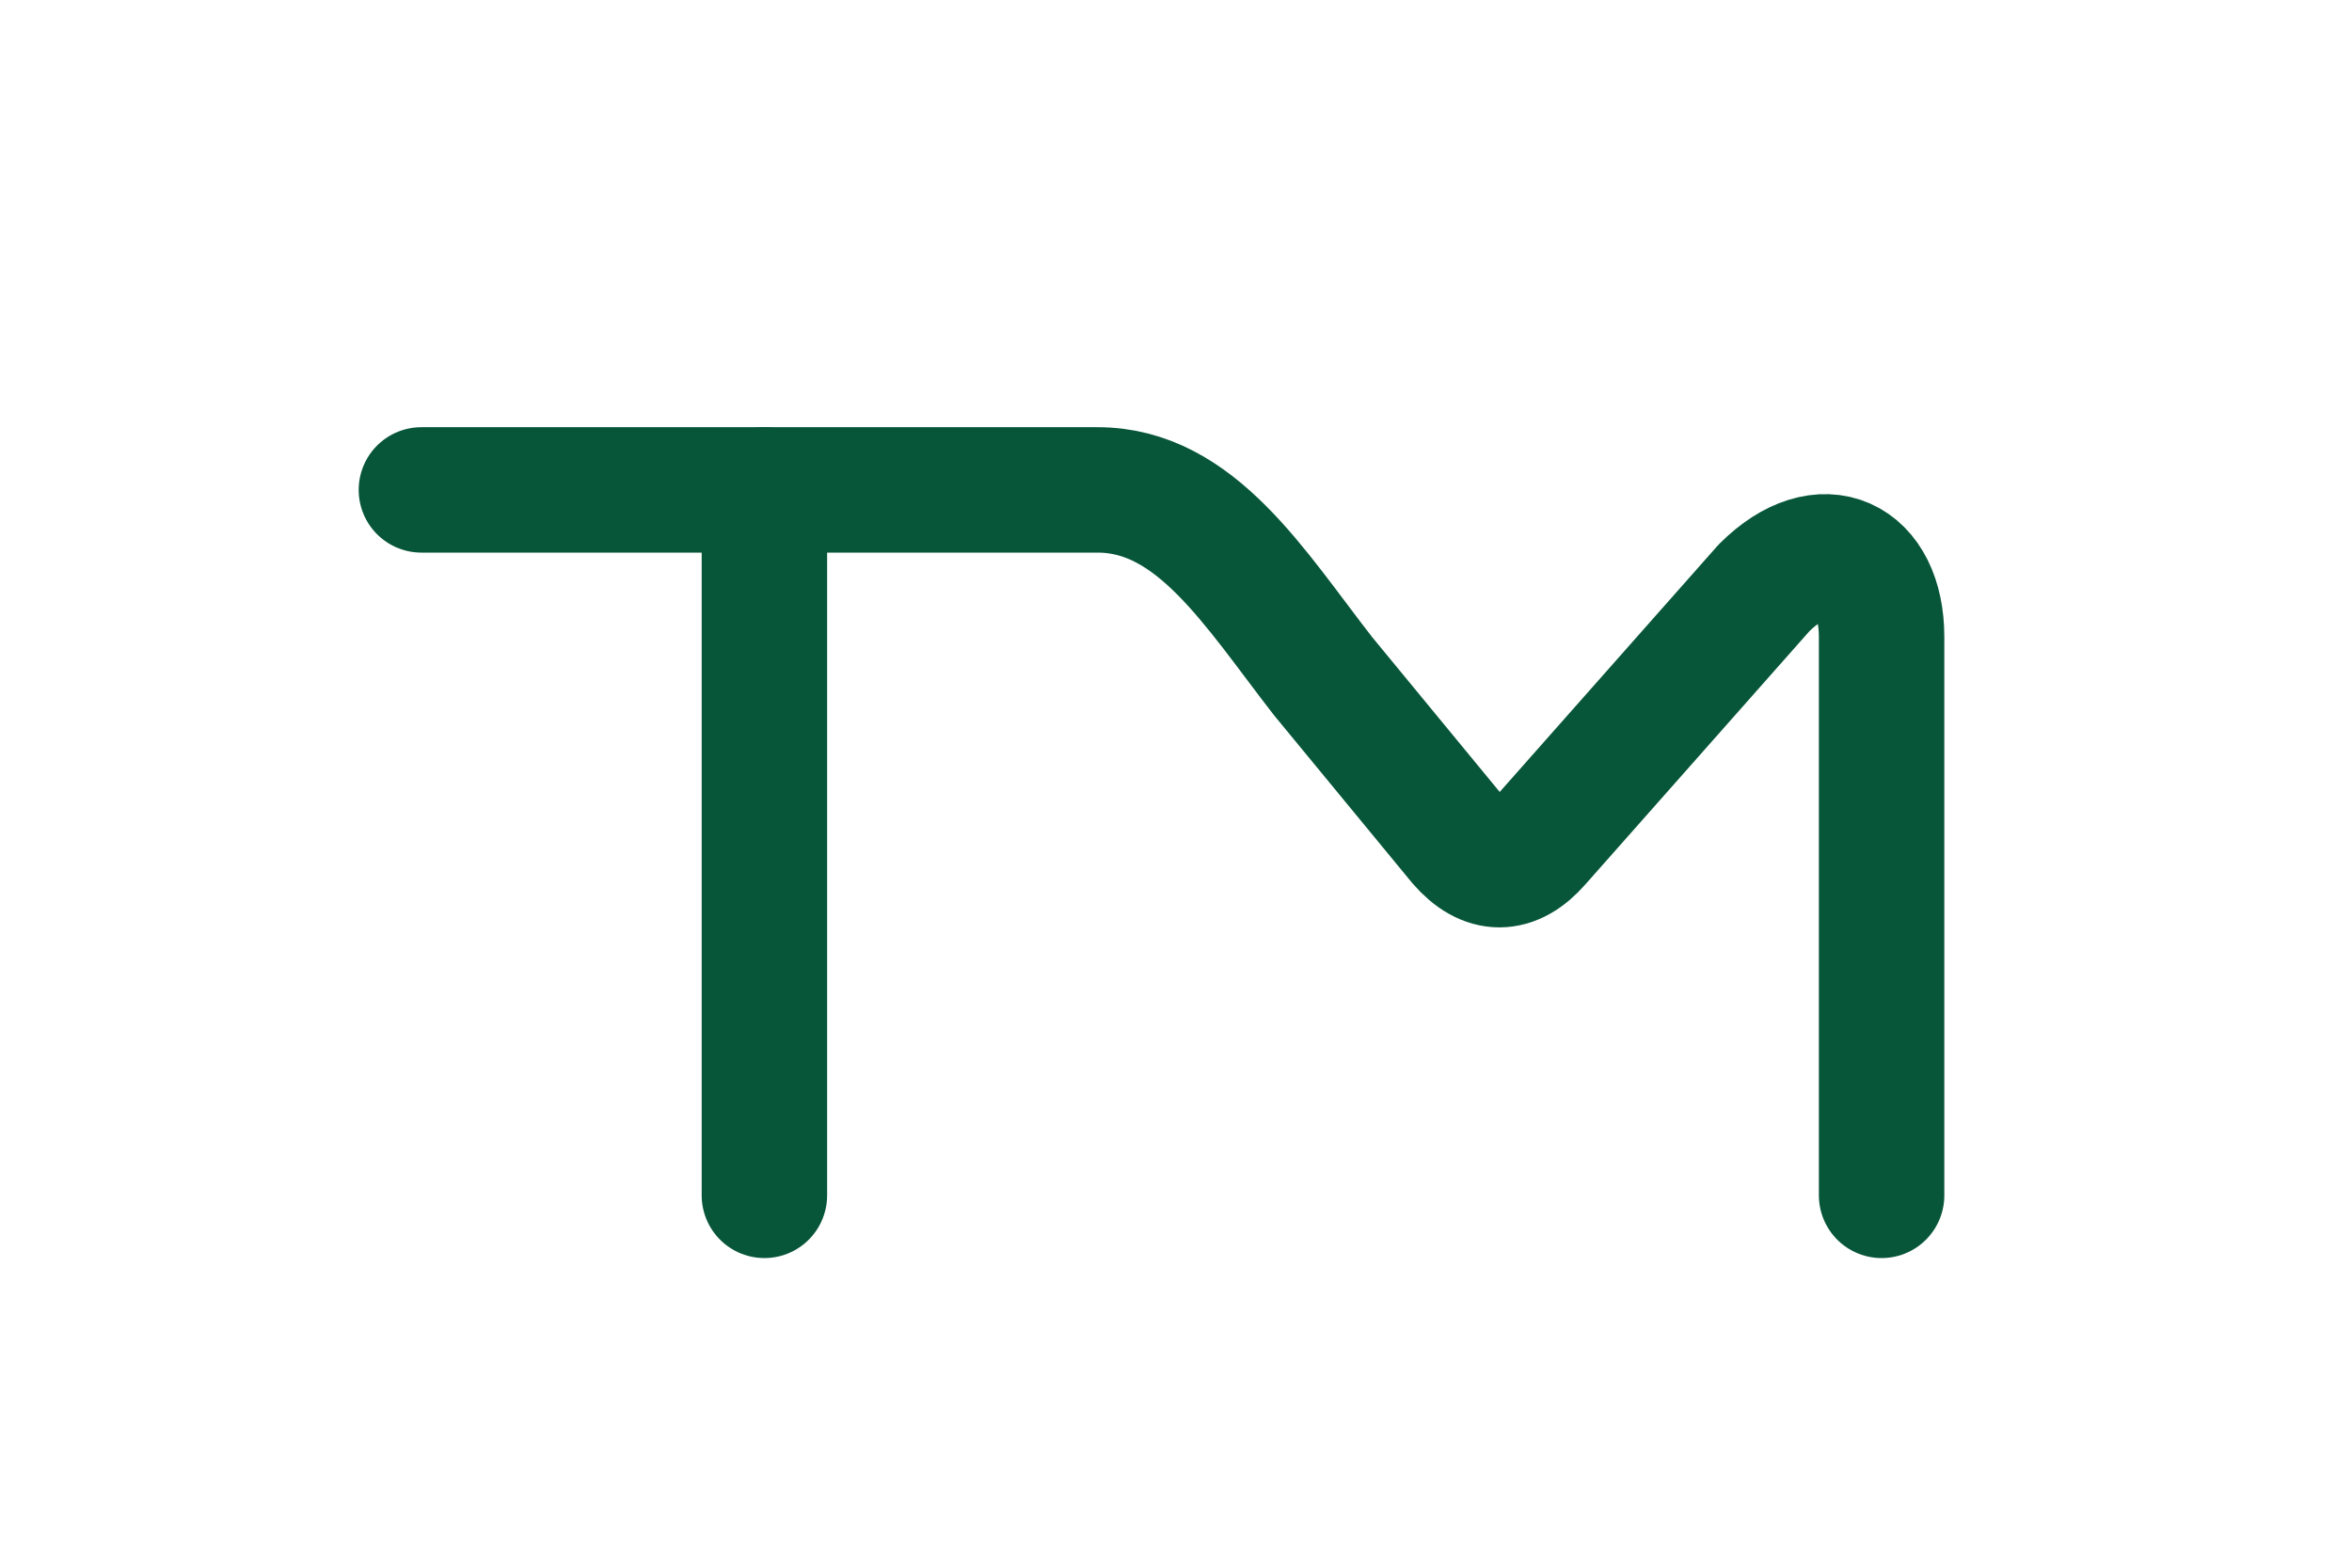
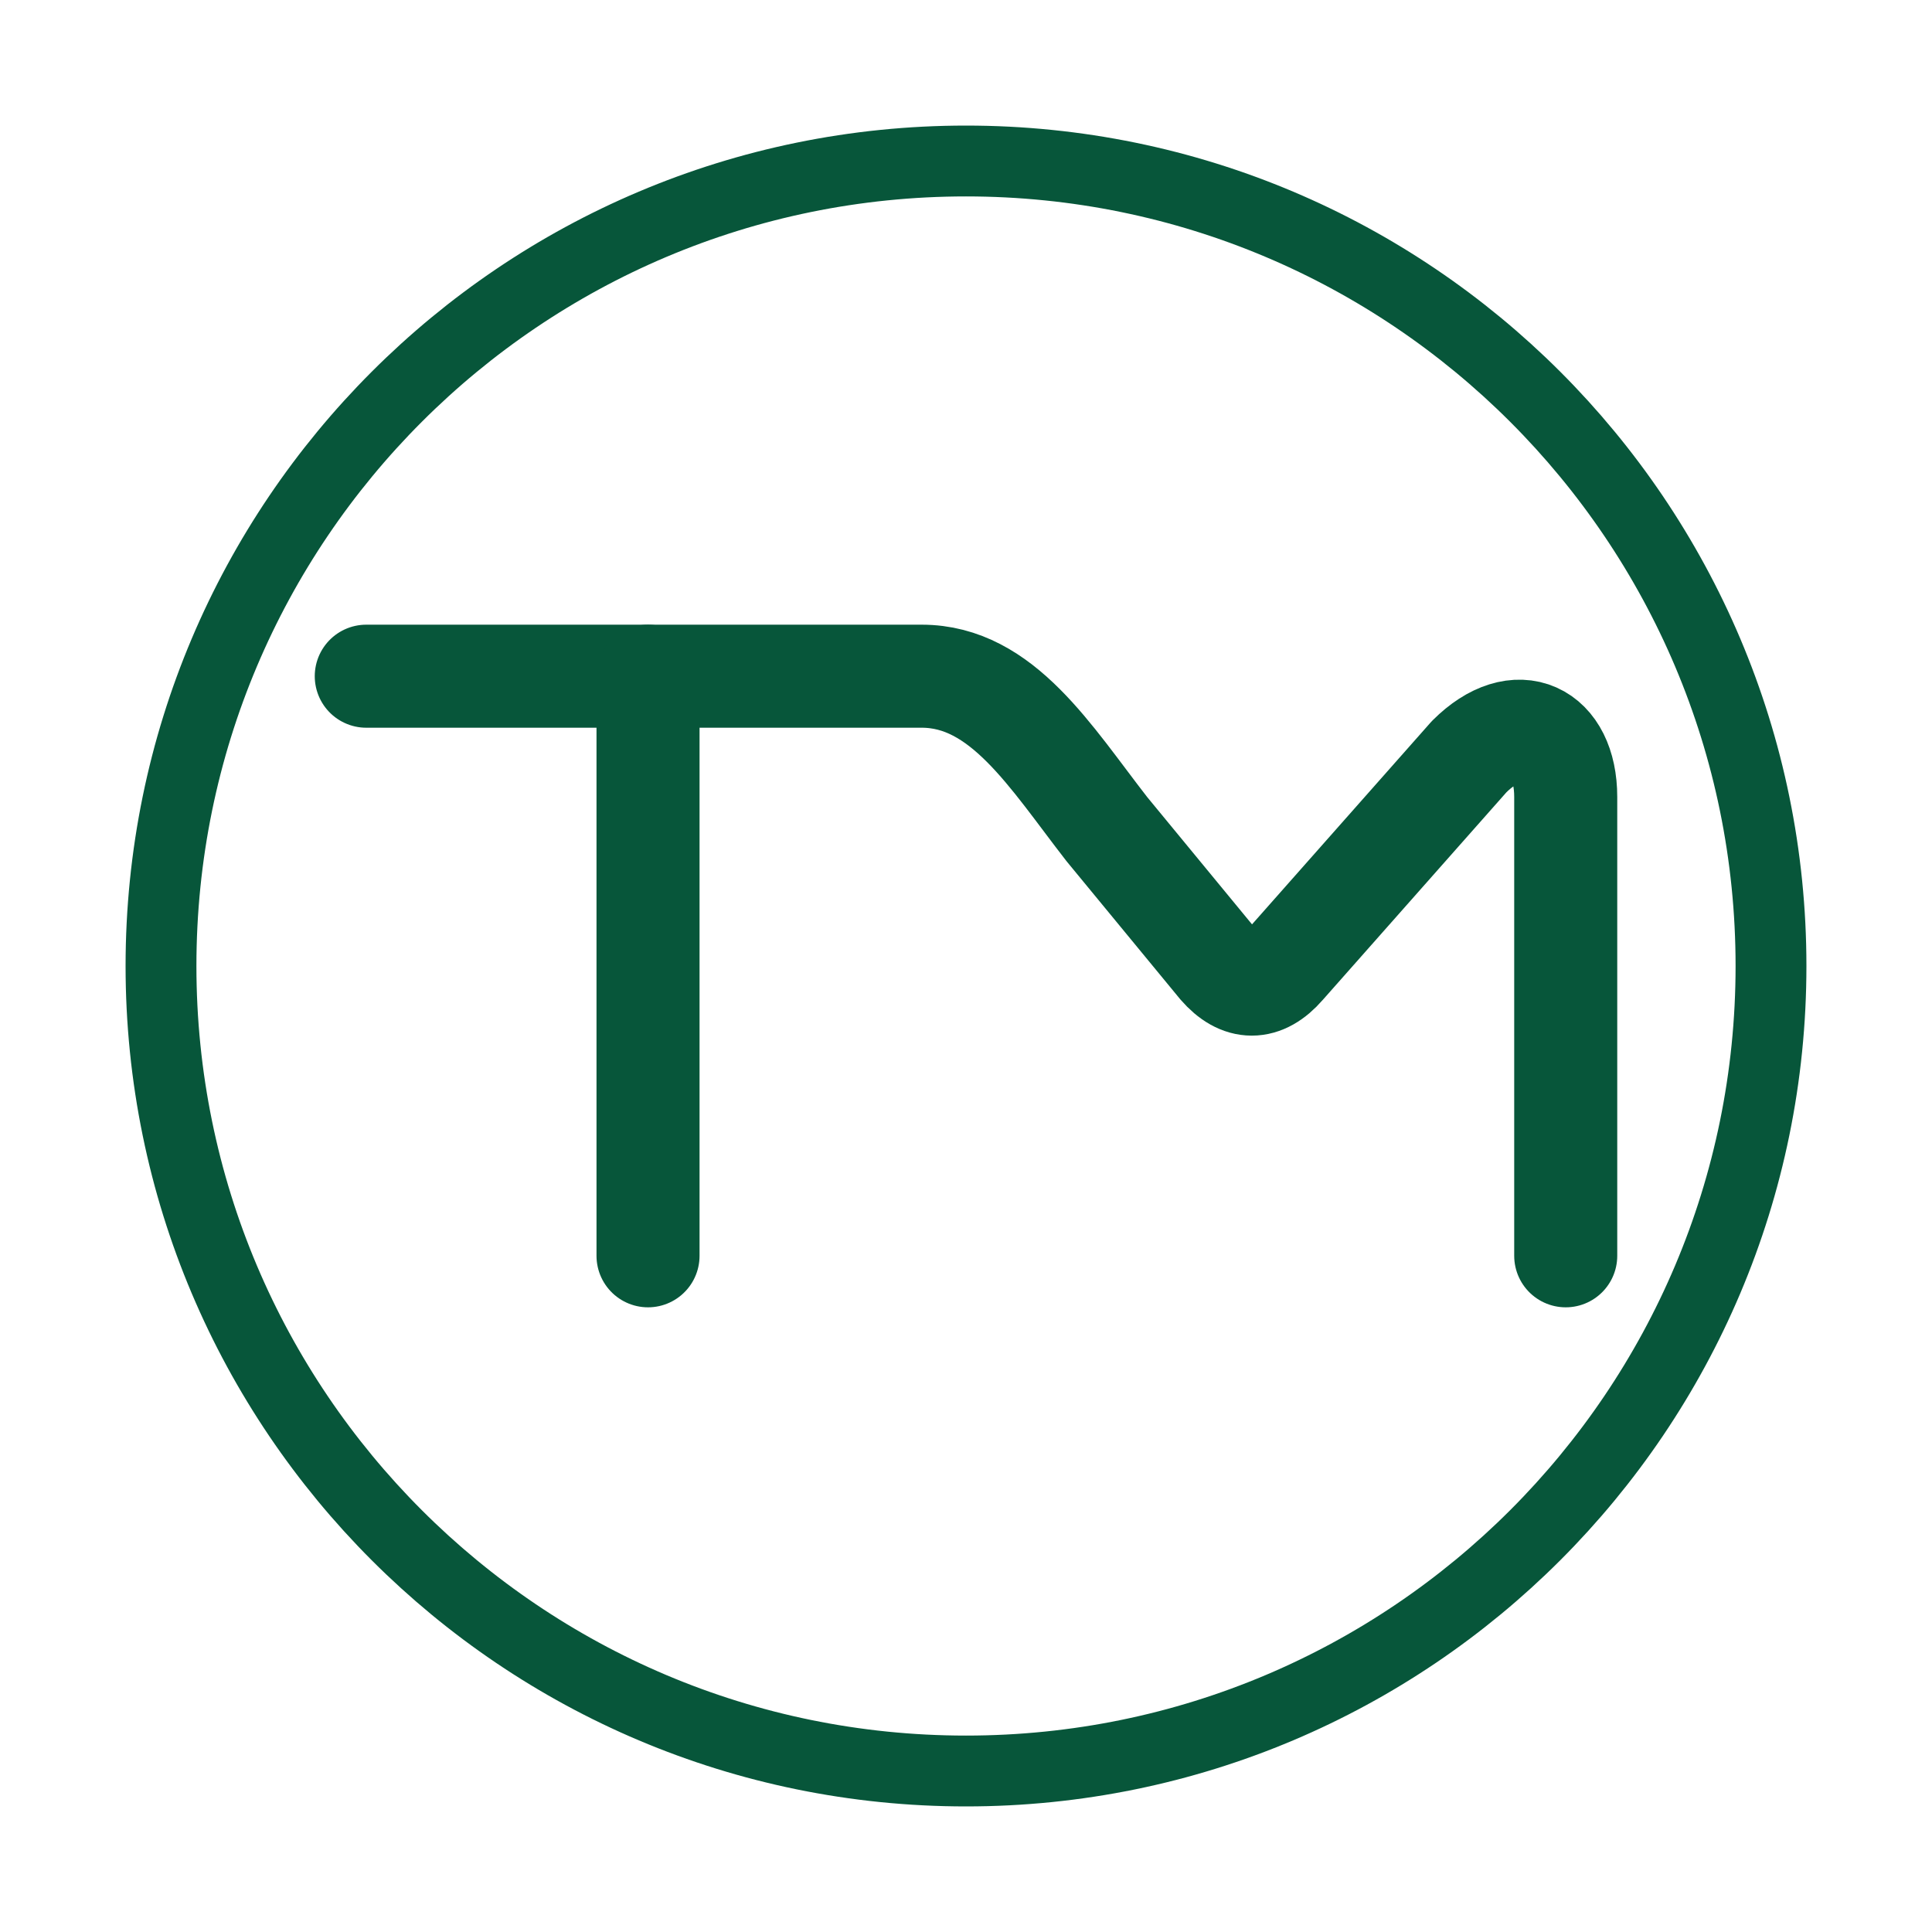
- <svg xmlns="http://www.w3.org/2000/svg" viewBox="0 0 1200 800">
-   <g fill="none" stroke="#07563A" stroke-width="64" stroke-linecap="round" stroke-linejoin="round">
+ <svg xmlns="http://www.w3.org/2000/svg" viewBox="0 0 1200 1200" width="1200" height="1200">
+   <g fill="none" stroke="#07563A" stroke-width="44" stroke-linecap="round" stroke-linejoin="round">
+     <circle cx="600" cy="600" r="500" />
+   </g>
+   <g fill="none" stroke="#07563A" stroke-width="64" stroke-linecap="round" stroke-linejoin="round" transform="translate(12.5,170)">
    <path d="M215 250 H560 C610 250 640 300 675 345 L745 430 C758 445 772 445 785 430 L900 300 C930 270 960 285 960 325 V610" />
    <path d="M390 250 V610" />
  </g>
</svg>
